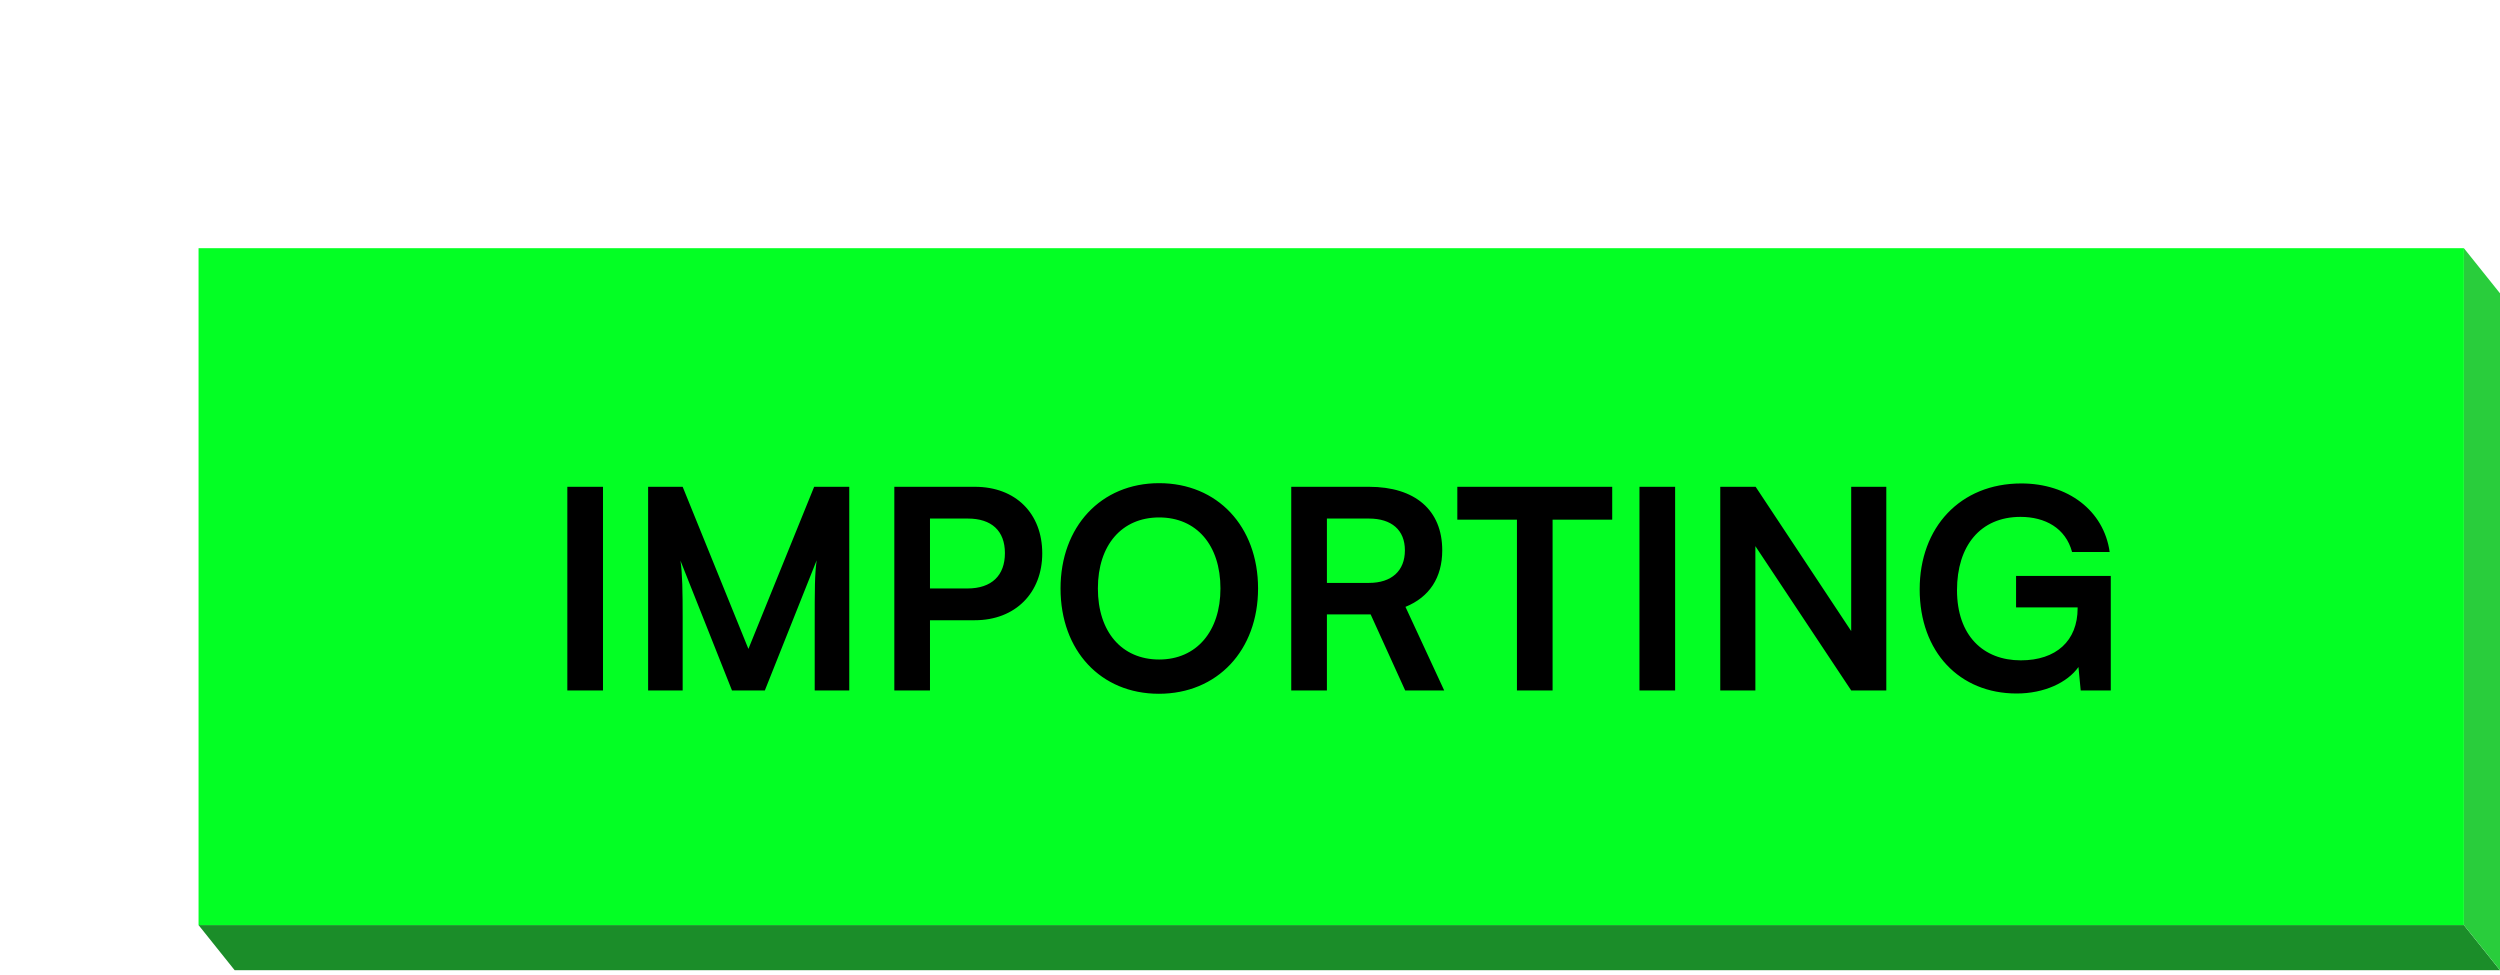
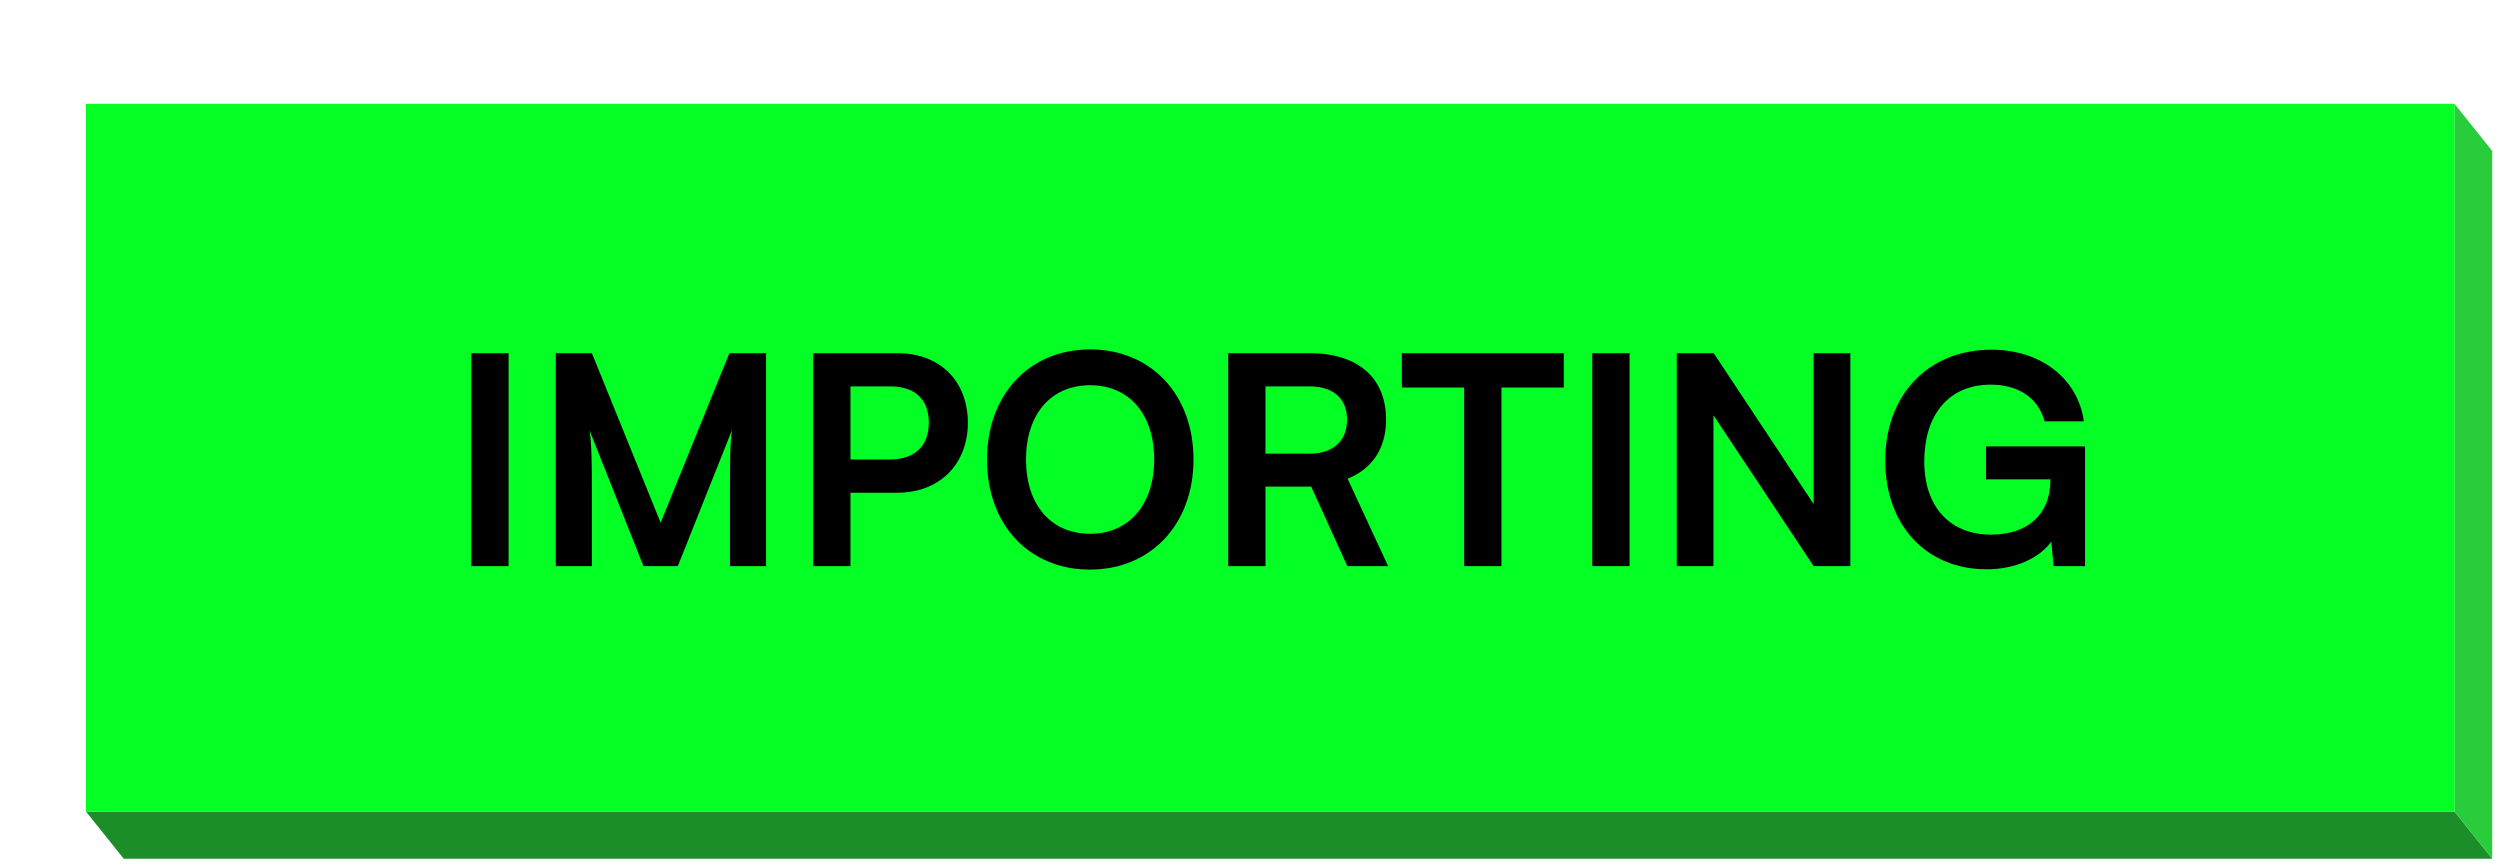
- <svg xmlns="http://www.w3.org/2000/svg" width="277" height="108" viewBox="0 0 277 108" fill="none">
-   <path d="M26 107.5L276.999 107.5L273 102.5L22 102.5L26 107.5Z" fill="#1B8D29" />
-   <path d="M273 102.5L273 27.5L277 32.5L277 107.501L273 102.5Z" fill="#29CD3C" />
-   <rect x="22" y="27.5" width="251" height="75" fill="#03FF24" />
-   <path d="M66.811 53.937V76.5H62.86V53.937H66.811ZM75.639 76.5H71.812V53.937H75.639L82.924 71.901L90.208 53.937H94.098V76.5H90.27V69.555C90.27 65.018 90.27 63.691 90.486 62.085L84.745 76.5H81.103L75.392 62.116C75.609 63.474 75.639 65.604 75.639 68.413V76.5ZM108.012 68.722H103.042V76.5H99.091V53.937H108.012C112.549 53.937 115.481 56.9 115.481 61.314C115.481 65.666 112.518 68.722 108.012 68.722ZM107.24 57.456H103.042V65.203H107.178C109.895 65.203 111.345 63.752 111.345 61.283C111.345 58.814 109.864 57.456 107.24 57.456ZM139.393 65.203C139.393 72.055 134.886 76.87 128.404 76.87C121.953 76.87 117.508 72.086 117.508 65.203C117.508 58.351 121.984 53.535 128.435 53.535C134.886 53.535 139.393 58.32 139.393 65.203ZM135.226 65.203C135.226 60.388 132.571 57.332 128.435 57.332C124.299 57.332 121.645 60.388 121.645 65.203C121.645 70.018 124.299 73.074 128.435 73.074C132.571 73.074 135.226 69.956 135.226 65.203ZM147.021 76.5H143.07V53.937H151.682C156.805 53.937 159.8 56.529 159.8 60.974C159.8 63.999 158.38 66.16 155.725 67.24L160.016 76.5H155.694L151.867 68.073H147.021V76.5ZM147.021 57.456V64.586H151.682C154.182 64.586 155.663 63.258 155.663 60.974C155.663 58.721 154.182 57.456 151.682 57.456H147.021ZM161.471 57.579V53.937H178.633V57.579H172.027V76.5H168.077V57.579H161.471ZM185.604 53.937V76.5H181.653V53.937H185.604ZM194.495 76.5H190.605V53.937H194.525L205.113 69.925V53.937H209.002V76.5H205.113L194.495 60.511V76.5ZM223.873 57.27C219.398 57.27 216.836 60.511 216.836 65.388C216.836 70.419 219.737 73.166 223.904 73.166C227.824 73.166 230.201 71.006 230.201 67.394V67.302H223.38V63.814H233.874V76.5H230.541L230.294 73.907C229.059 75.636 226.497 76.84 223.441 76.84C217.114 76.84 212.7 72.24 212.7 65.296C212.7 58.443 217.175 53.566 223.966 53.566C229.121 53.566 233.103 56.56 233.751 61.159H229.584C228.874 58.505 226.59 57.27 223.873 57.27Z" fill="black" />
+ <svg xmlns="http://www.w3.org/2000/svg" width="265" height="92" viewBox="0 0 265 92" fill="none">
+   <path d="M13.112 91.023L264.174 91.023L260.174 86.022L9.111 86.022L13.112 91.023Z" fill="#1B8D29" />
+   <path d="M260.173 86.022L260.173 11.003L264.174 16.004L264.174 91.024L260.173 86.022Z" fill="#29CD3C" />
+   <rect x="9.111" y="11.003" width="251.063" height="75.019" fill="#03FF24" />
+   <path d="M53.91 37.438V60.007H49.958V37.438H53.91ZM62.741 60.007H58.913V37.438H62.741L70.028 55.407L77.314 37.438H81.204V60.007H77.376V53.06C77.376 48.522 77.376 47.194 77.592 45.589L71.849 60.007H68.206L62.495 45.62C62.711 46.978 62.741 49.108 62.741 51.918V60.007ZM95.122 52.227H90.151V60.007H86.199V37.438H95.122C99.66 37.438 102.593 40.402 102.593 44.817C102.593 49.17 99.629 52.227 95.122 52.227ZM94.35 40.958H90.151V48.707H94.288C97.005 48.707 98.456 47.256 98.456 44.786C98.456 42.316 96.974 40.958 94.35 40.958ZM126.511 48.707C126.511 55.561 122.003 60.377 115.52 60.377C109.067 60.377 104.621 55.592 104.621 48.707C104.621 41.853 109.098 37.036 115.55 37.036C122.003 37.036 126.511 41.822 126.511 48.707ZM122.343 48.707C122.343 43.891 119.688 40.834 115.55 40.834C111.413 40.834 108.758 43.891 108.758 48.707C108.758 53.523 111.413 56.58 115.55 56.58C119.688 56.58 122.343 53.462 122.343 48.707ZM134.141 60.007H130.189V37.438H138.803C143.928 37.438 146.923 40.031 146.923 44.477C146.923 47.503 145.502 49.664 142.847 50.745L147.139 60.007H142.816L138.988 51.578H134.141V60.007ZM134.141 40.958V48.089H138.803C141.303 48.089 142.785 46.762 142.785 44.477C142.785 42.223 141.303 40.958 138.803 40.958H134.141ZM148.595 41.081V37.438H165.761V41.081H159.154V60.007H155.202V41.081H148.595ZM172.733 37.438V60.007H168.781V37.438H172.733ZM181.626 60.007H177.736V37.438H181.657L192.247 53.431V37.438H196.137V60.007H192.247L181.626 44.014V60.007ZM211.013 40.772C206.536 40.772 203.973 44.014 203.973 48.892C203.973 53.925 206.876 56.672 211.044 56.672C214.965 56.672 217.342 54.511 217.342 50.899V50.806H210.519V47.318H221.016V60.007H217.681L217.434 57.413C216.2 59.142 213.637 60.346 210.58 60.346C204.251 60.346 199.836 55.746 199.836 48.8C199.836 41.946 204.313 37.067 211.105 37.067C216.261 37.067 220.244 40.062 220.892 44.662H216.724C216.014 42.007 213.73 40.772 211.013 40.772Z" fill="black" />
</svg>
